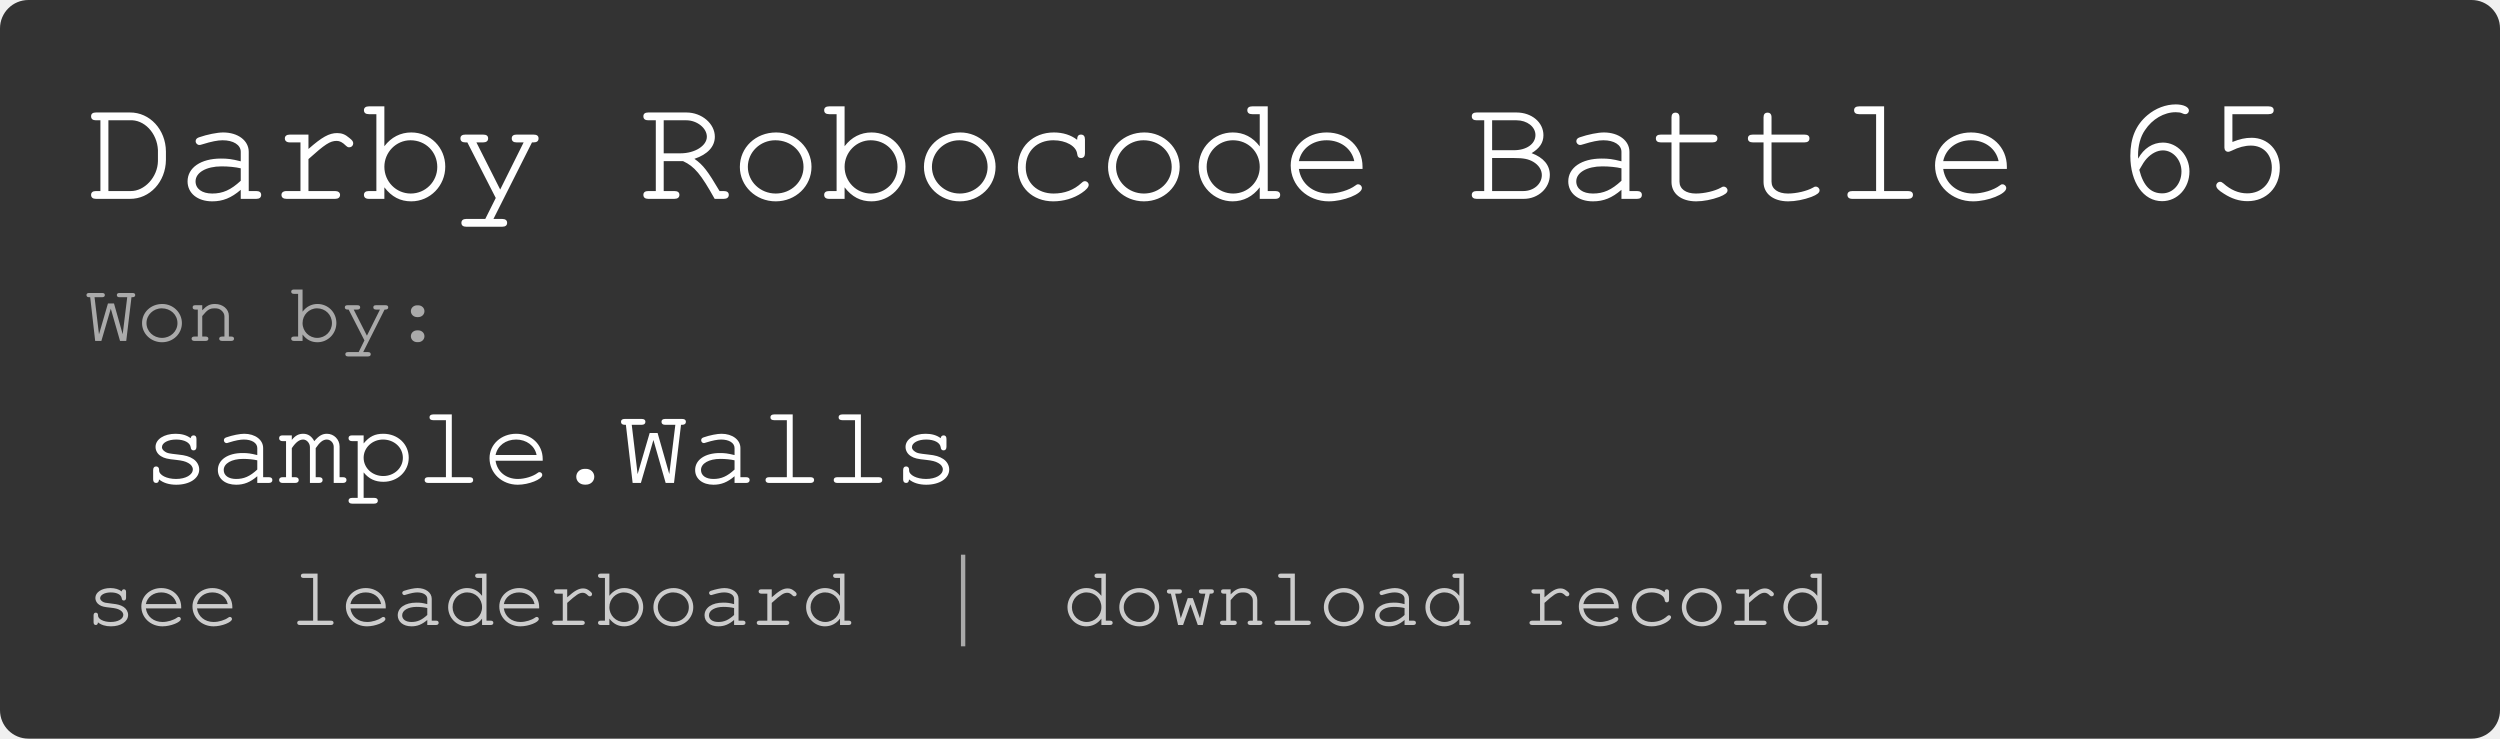
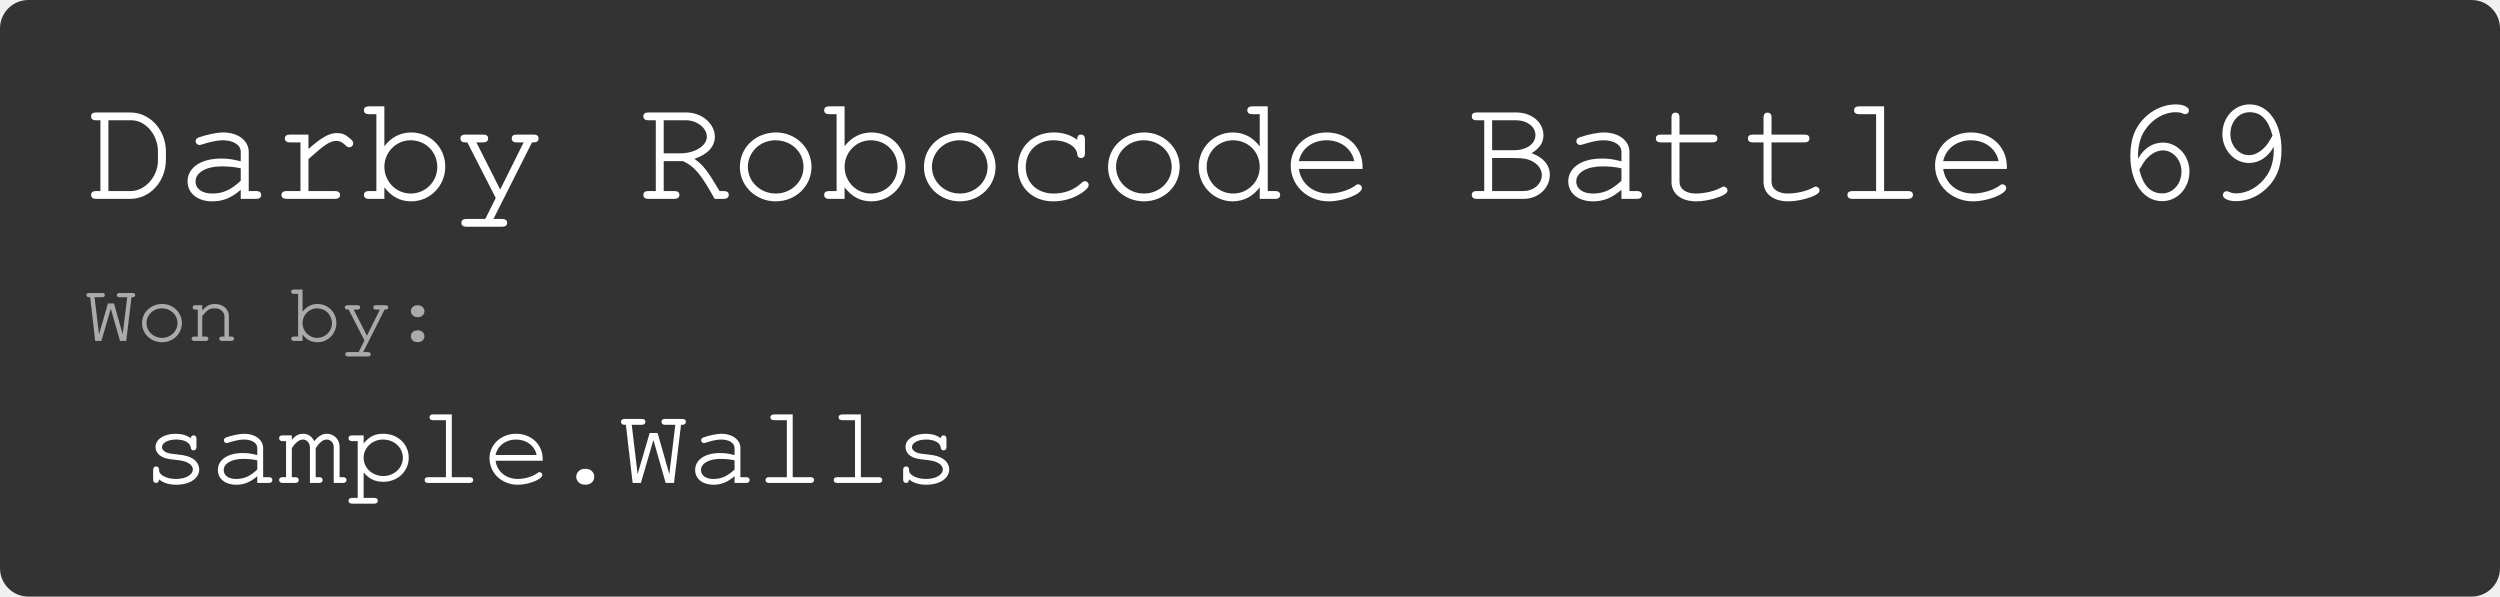
- <svg xmlns="http://www.w3.org/2000/svg" xmlns:xlink="http://www.w3.org/1999/xlink" width="440" height="130" viewBox="0 0 440 130">
-   <rect x="0" y="0" rx="5" ry="5" width="440" height="130" style="fill: #333333" />
-   <text x="15" y="35" font-family="Courier, monospace" font-size="27" fill="#ffffff">Darby Robocode Battle 65</text>
+ <svg xmlns="http://www.w3.org/2000/svg" width="440" height="105" viewBox="0 0 440 105">
+   <rect x="0" y="0" rx="5" ry="5" width="440" height="105" style="fill: #333333" />
+   <text x="15" y="35" font-family="Courier, monospace" font-size="27" fill="#ffffff">Darby Robocode Battle 69</text>
  <text x="15" y="60" font-family="Courier, monospace" font-size="15" fill="#aaaaaa">Won by:</text>
  <text x="25" y="85" font-family="Courier, monospace" font-size="20" fill="#ffffff">sample.Walls</text>
-   <a xlink:href="https://darbycomputerclub.github.io/darbyrobocode/results-columns.txt">
-     <text x="15" y="110" font-family="Courier, monospace" font-size="15" fill="#cccccc">see leaderboard</text>
-   </a>
-   <text x="165" y="110" font-family="Courier, monospace" font-size="15" fill="#aaaaaa">|</text>
-   <a xlink:href="https://darbycomputerclub.github.io/darbyrobocode/darbybattle.br">
-     <text x="187" y="110" font-family="Courier, monospace" font-size="15" fill="#cccccc">download record</text>
-   </a>
</svg>
